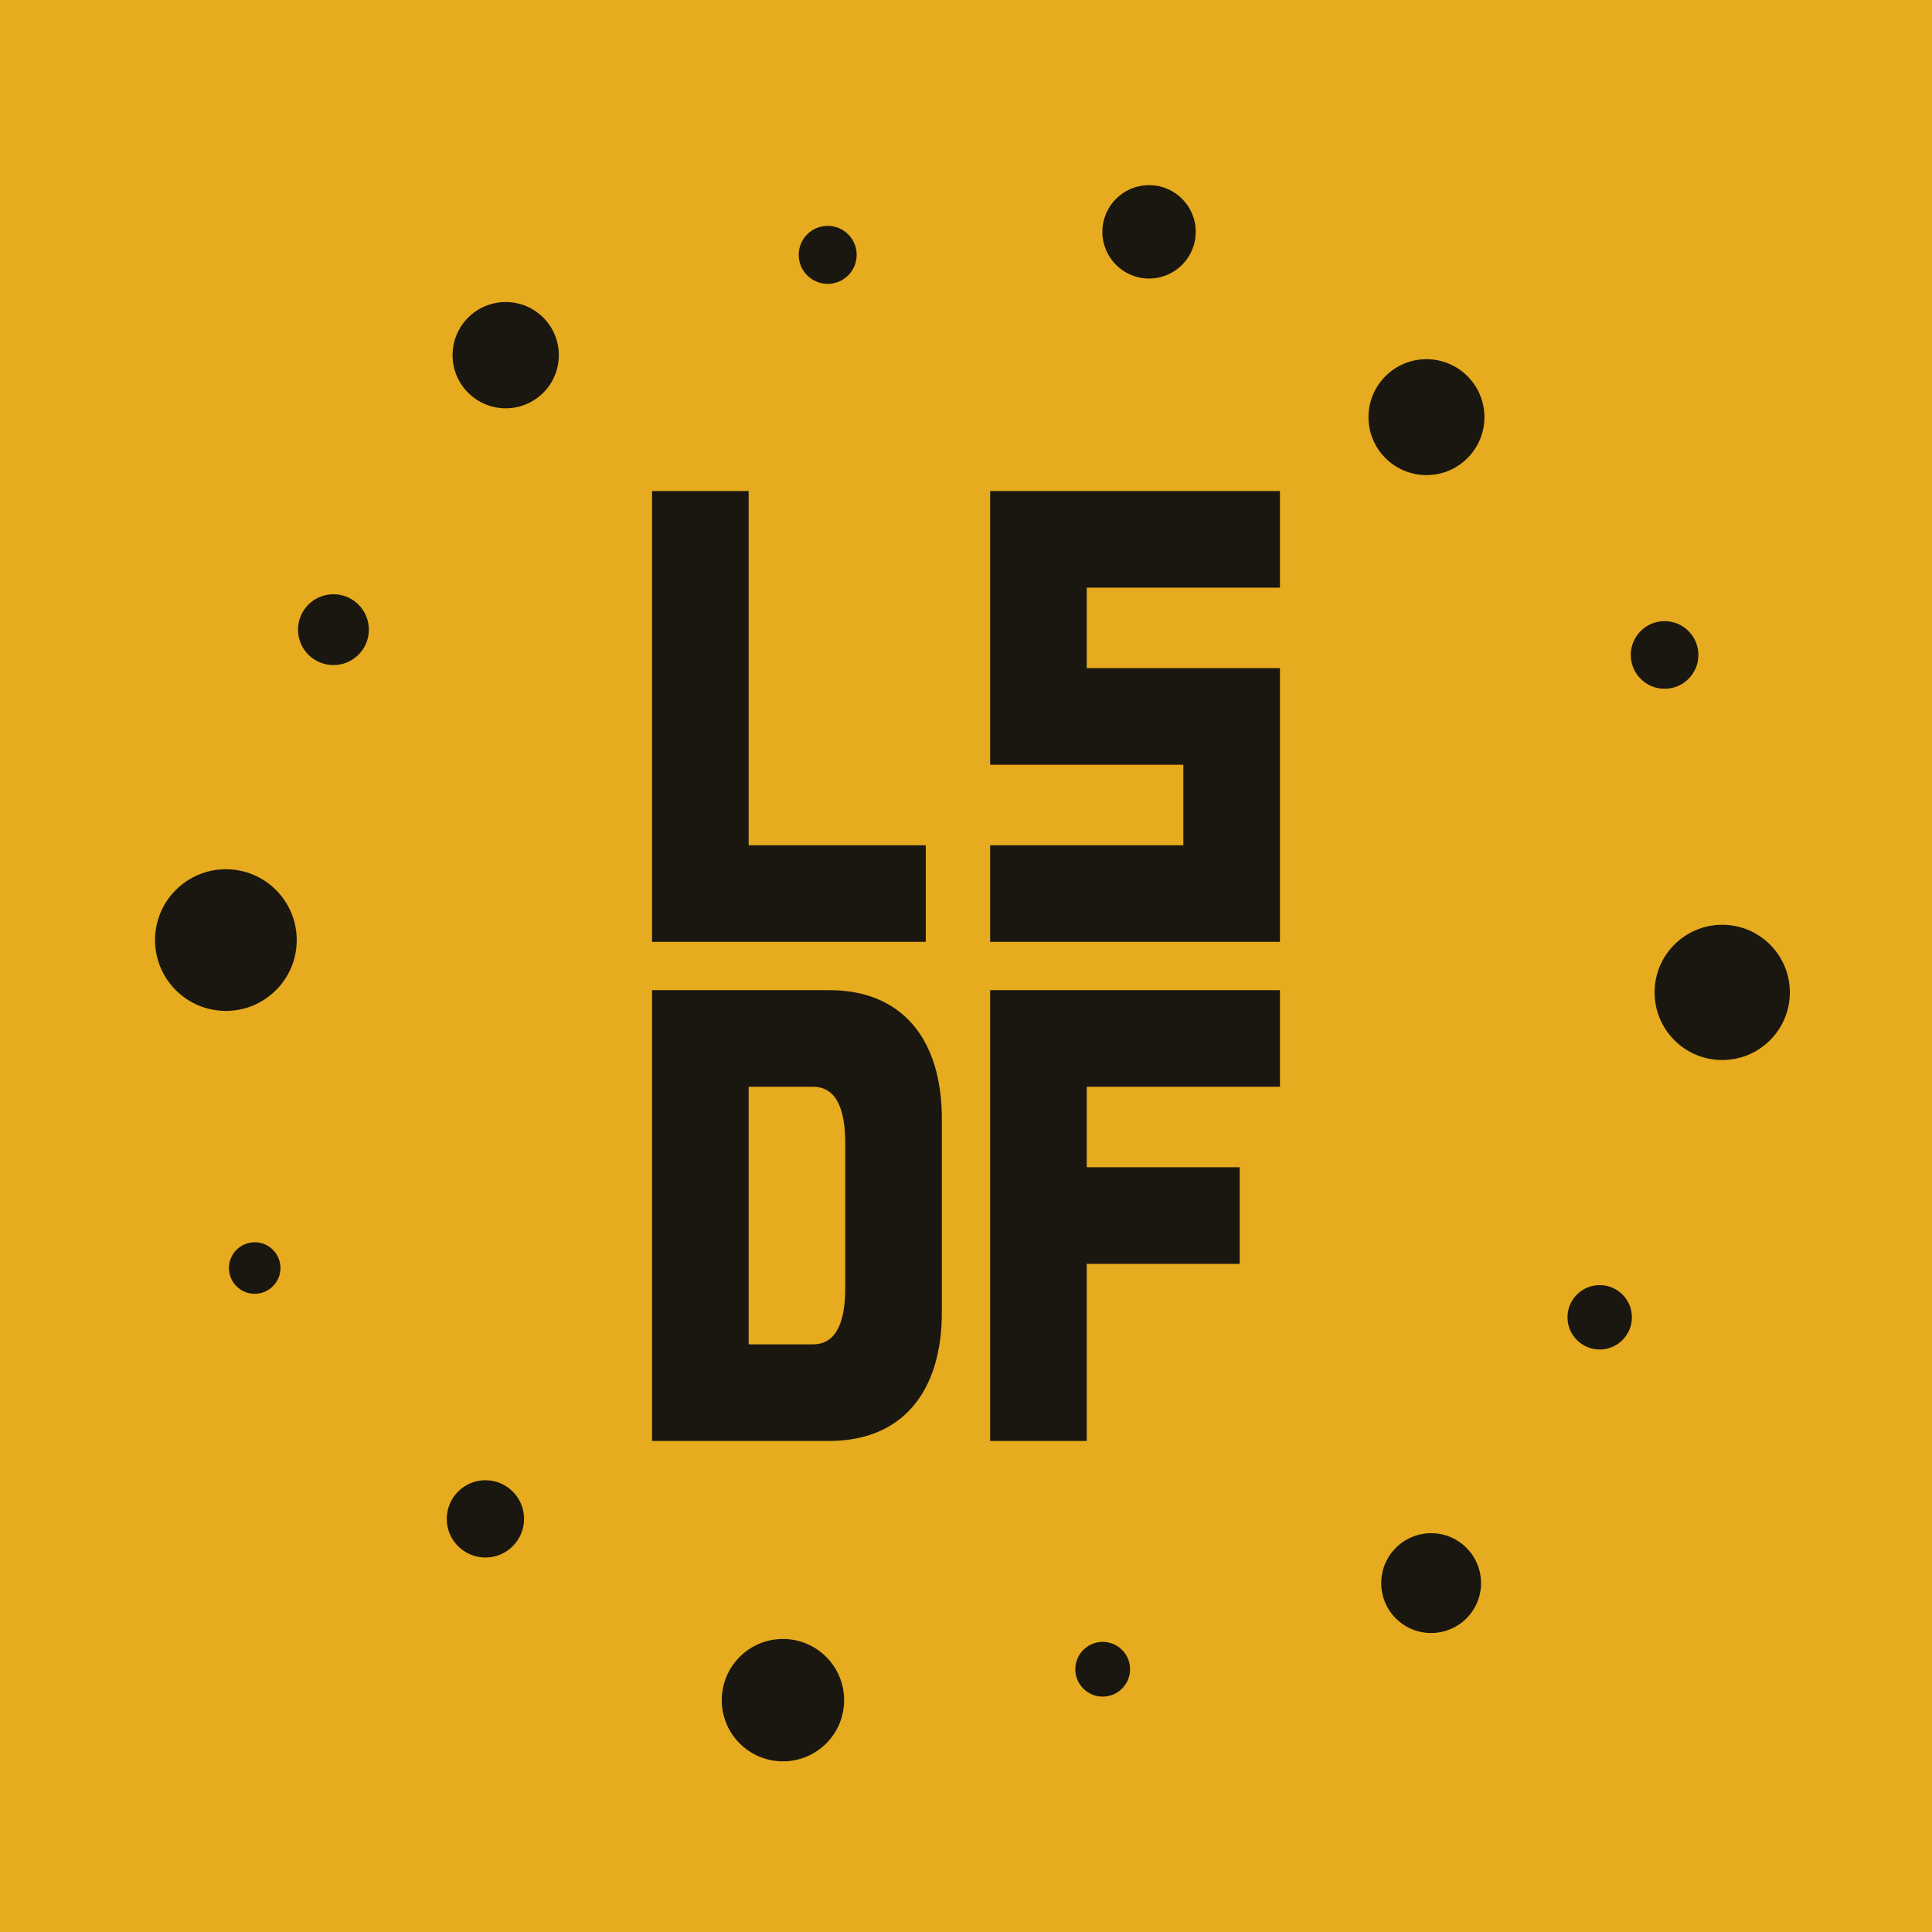
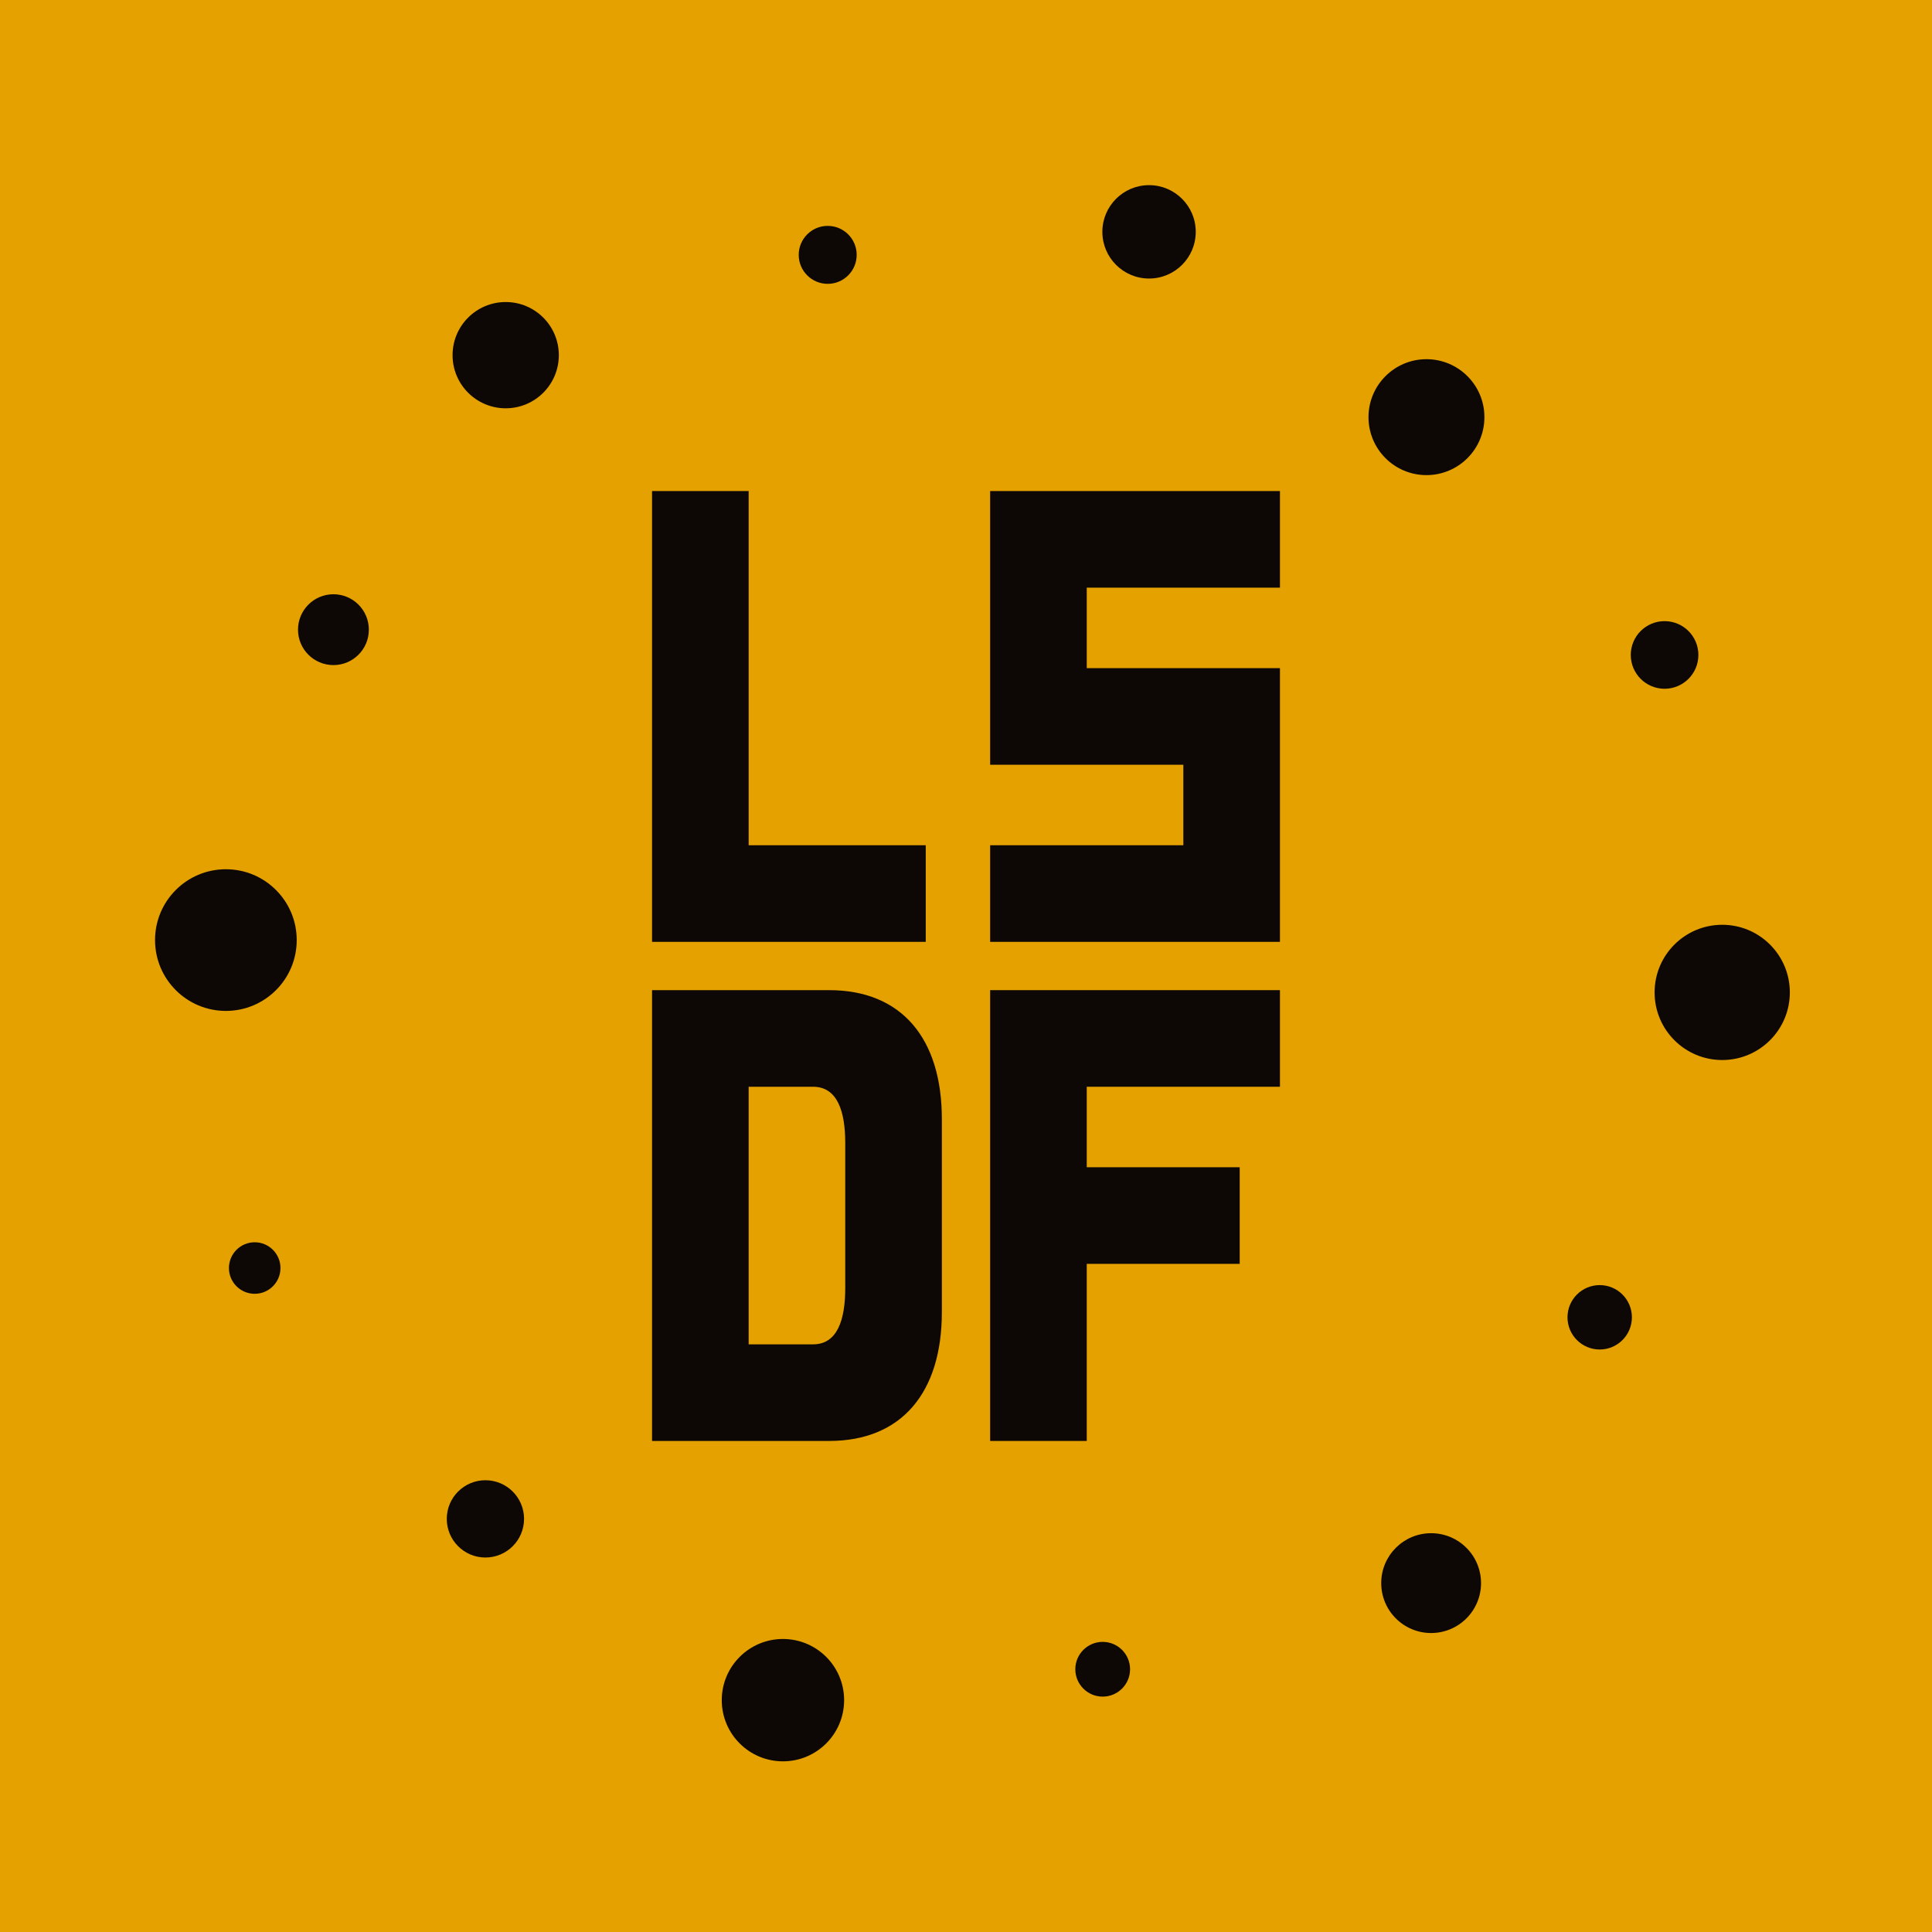
- <svg xmlns="http://www.w3.org/2000/svg" viewBox="0 0 120 120" width="120" height="120" fill="#1a1610" fill-rule="evenodd" color="#1a1610">
-   <rect x="0" y="0" width="120" height="120" fill="#e6ab1e" />
+ <svg xmlns="http://www.w3.org/2000/svg" viewBox="0 0 120 120" width="120" height="120" fill="#0d0805" fill-rule="evenodd" color="#0d0805">
+   <rect x="0" y="0" width="120" height="120" fill="#e4a100" />
  <circle cx="106.97" cy="61.64" r="4.2" />
  <circle cx="99.36" cy="81.82" r="2" />
  <circle cx="88.89" cy="98.33" r="3.1" />
  <circle cx="68.49" cy="103.68" r="1.7" />
  <circle cx="48.63" cy="105.6" r="3.8" />
  <circle cx="30.15" cy="94.34" r="2.4" />
  <circle cx="15.82" cy="78.76" r="1.6" />
  <circle cx="14.03" cy="58.39" r="4.4" />
  <circle cx="20.71" cy="39.11" r="2.2" />
  <circle cx="31.41" cy="22.06" r="3.3" />
  <circle cx="51.41" cy="15.83" r="1.8" />
  <circle cx="71.37" cy="14.4" r="2.9" />
  <circle cx="88.6" cy="25.91" r="3.6" />
  <circle cx="103.39" cy="40.68" r="2.1" />
  <g transform="translate(40.5 30.5)">
    <path d="M0 0 H6 V22 H17 V28 H0 Z" transform="translate(0 0)" />
    <path d="M18 0 H0 V17 H12 V22 H0 V28 H18 V11 H6 V6 H18 Z" transform="translate(21 0)" />
    <path d="M0 0 H11 C15.5 0 18 3 18 8 V20 C18 25 15.5 28 11 28 H0 Z M6 6 V22 H10 C11.5 22 12 20.5 12 18.5 V9.5 C12 7.5 11.5 6 10 6 Z" transform="translate(0 31)" />
    <path d="M0 0 H18 V6 H6 V11 H15.5 V17 H6 V28 H0 Z" transform="translate(21 31)" />
  </g>
</svg>
